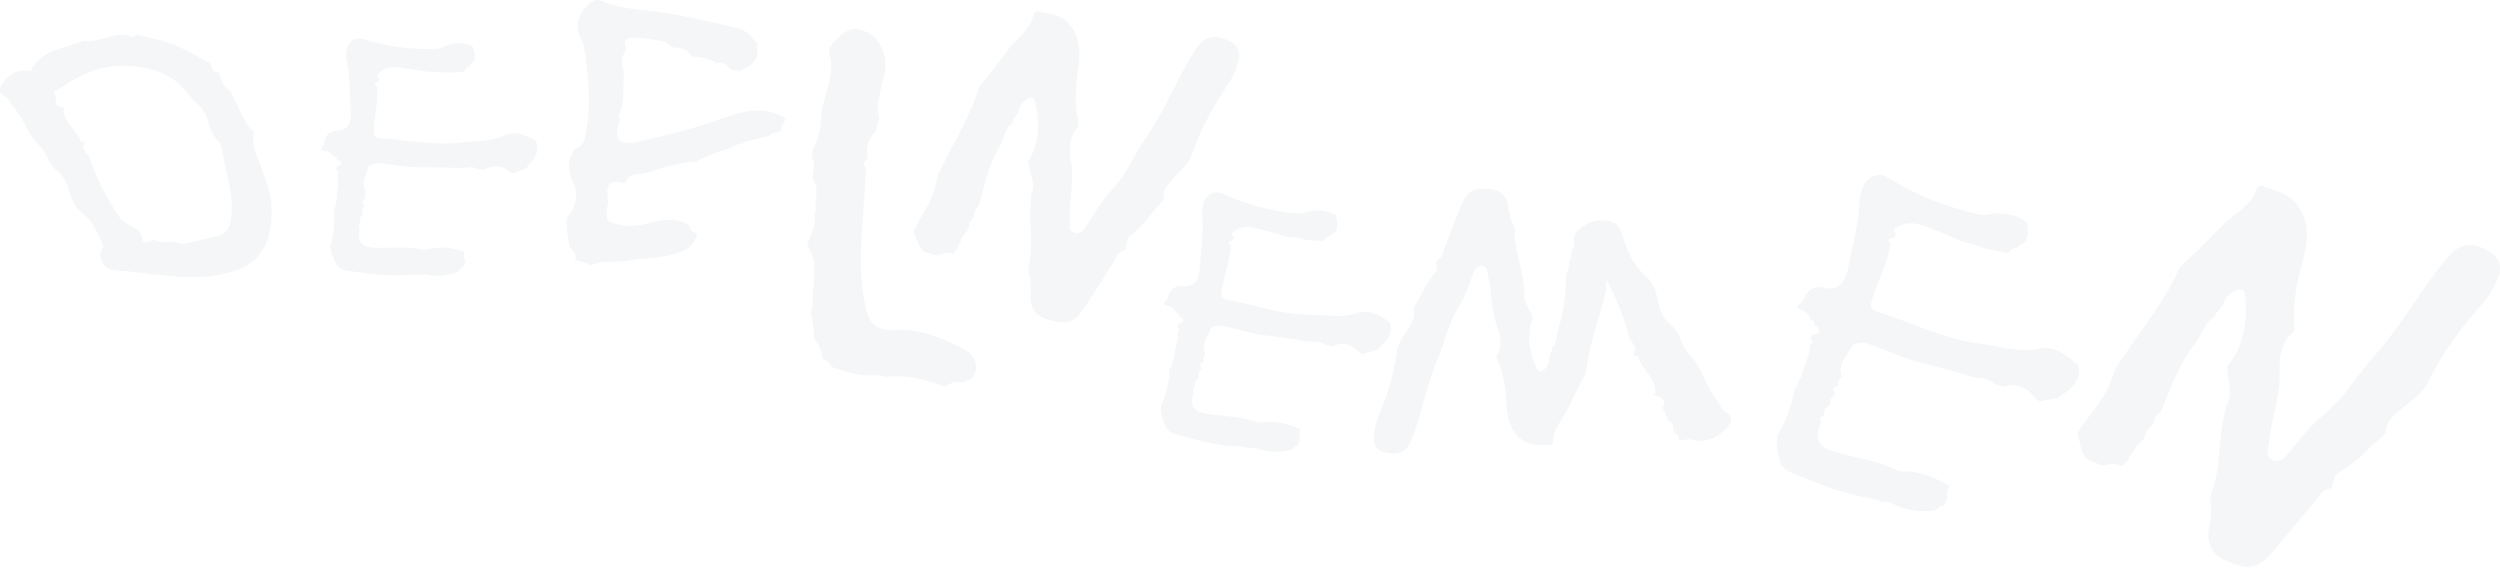
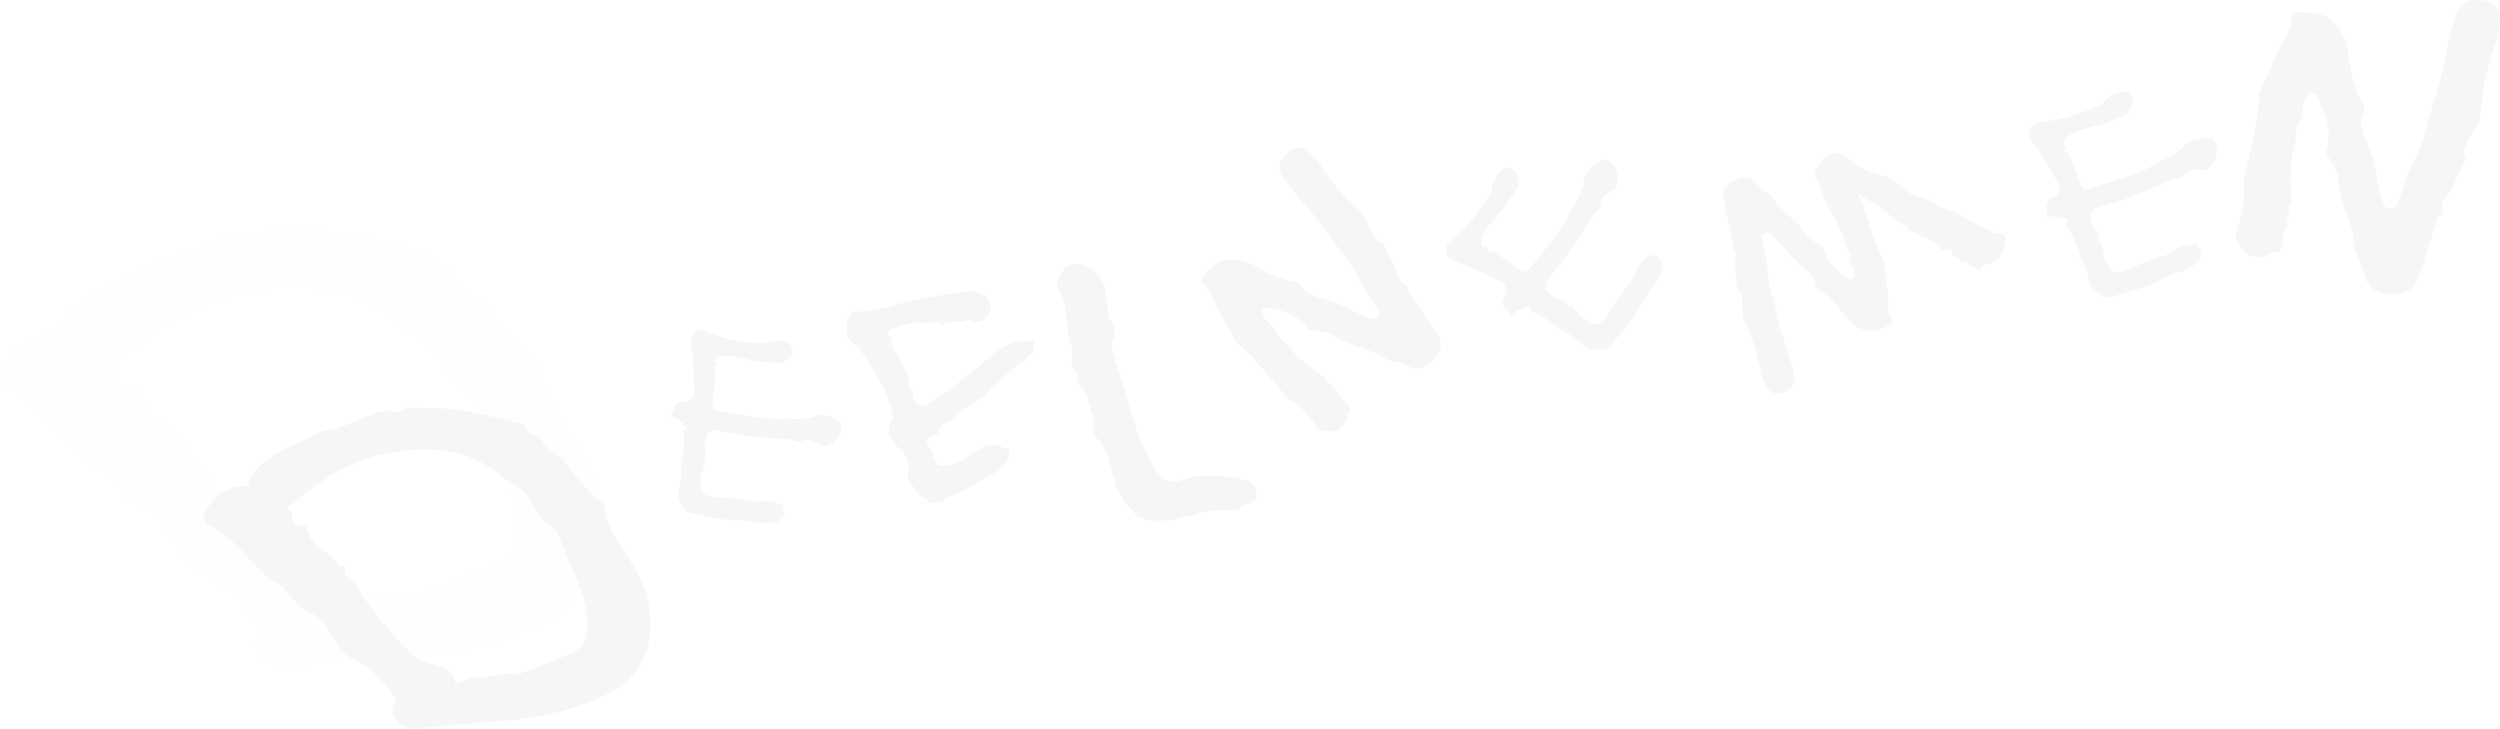
- <svg xmlns="http://www.w3.org/2000/svg" id="Layer_2" viewBox="0 0 384.69 87.25">
+ <svg xmlns="http://www.w3.org/2000/svg" id="Layer_2" viewBox="0 0 820.95 239.21">
  <defs>
-     <style>.cls-1{fill:#f5f6f7;}</style>
+     <style>.cls-1{fill:#f5f6f7;}.cls-2{opacity:.16;}</style>
  </defs>
  <g id="Layer_1-2">
    <g>
-       <path class="cls-1" d="m205.34,35.76c-.31.08-.51.28-.64.57-.54,0-.79.41-1.08.76-.82-.05-1.65-.11-2.47-.16-.62-.13-1.25-.26-1.87-.39-.17-.01-.35-.02-.52-.03-.28-.04-.56-.08-.84-.12-1.19-.34-2.38-.72-3.58-1.01-1.52-.37-3.07-.88-4.5.3-.07.06-.13.12-.2.19-.18.13-.14.26,0,.39.06.07.13.12.22.14-.03.16-.05.33-.08.49-.11.06-.23.12-.34.17-.35.06-.5.21-.24.54.07.08.13.15.2.23-.18,2.37-1,4.62-1.44,6.94-.16.82.07,1.19.87,1.34,4.3.83,8.53,2.34,12.9,2.33,2.38,0,4.83.54,7.27-.31,1.6-.56,3.22.37,4.61,1.28.69.45.52,2.03-.28,2.98-.46.56-1.04,1.02-1.56,1.52-.06-.02-.11-.02-.16,0-.66.2-1.31.39-1.97.59-.12-.06-.23-.12-.35-.19-1.19-1.21-2.52-1.83-4.2-1.03-.35-.06-.69-.12-1.04-.18-.54-.36-1.11-.61-1.78-.5-.41-.02-.82-.03-1.22-.05-2.08-.43-4.18-.68-6.29-.93-2.11-.24-4.24-1-6.38-1.43-.6-.12-1.17-.18-1.72.16-.31.06-.45.28-.49.57-.44,1.15-1.44,2.2-.67,3.59-.12.21-.24.41-.36.62-.08.19-.03.34.13.46-.49.22-.89.47-.35,1.03-.07.06-.08.14-.04.22-.36.29-.52.64-.37,1.09-.05.11-.11.22-.16.33-.36.16-.51.43-.43.82-.03.16-.07.32-.1.48l-.05.03c-.25.1-.28.27-.17.5.03.09.05.19.08.28-.73,2.09,0,3.02,2.32,3.35,2.4.35,4.85.35,7.18,1.13.3.1.64.22.94.17,2.11-.35,4.06.19,5.96,1.04l.02.02c-.08.44-.34.87-.06,1.33l.05.07c-.09.28-.19.57-.28.85-.06.06-.12.13-.16.2-.37.04-.61.25-.74.6-1.88.6-3.73.5-5.58-.15-.32-.11-.72,0-1.08,0-.16-.05-.32-.09-.48-.14-.29-.05-.58-.1-.86-.14-3.47-.03-6.75-1.01-10.06-1.89-1.83-.49-1.77-2.11-2.24-3.43.09-.21.13-.42-.04-.61.79-1.97,1.4-3.99,1.4-6.14,0,0,.04-.02.04-.02.19-.06.27-.18.22-.38.14-.39.27-.79.41-1.18.09-1.34.75-2.6.55-3.97.35-.29.36-.54-.08-.74.06-.19.12-.38.18-.57.36.06.67-.07.75-.42.11-.43-.27-.51-.57-.6,0-.39-.13-.68-.6-.64-.21-.95-1.12-.93-1.77-1.28.04-.15.09-.31.13-.46,0,0,.01,0,.01,0,.27-.13.42-.36.49-.63.36-1.25,1.01-1.85,2.47-1.7,1.45.14,2.31-.83,2.43-2.87.16-2.68.61-5.35.37-8.05-.08-.85.03-1.63.42-2.39.51-1,1.64-1.41,2.65-.94,3.54,1.65,7.26,2.6,11.14,3.03.56.06,1.09.05,1.62-.13,1.6-.53,3.15-.38,4.66.34,0,.09.04.17.09.24.12.74.33,1.48,0,2.23-.07.09-.14.18-.21.27Z" />
-       <path class="cls-1" d="m311.32,37.52c-.4.05-.69.27-.89.62-.68-.08-1.05.39-1.47.79-1.03-.2-2.05-.4-3.08-.59-.76-.26-1.53-.52-2.29-.78-.22-.04-.43-.08-.65-.13-.35-.09-.69-.19-1.04-.28-1.44-.61-2.87-1.27-4.34-1.83-1.85-.71-3.72-1.59-5.7-.32-.09.07-.19.13-.28.2-.25.13-.22.3-.07.49.06.1.14.17.25.21-.06.2-.12.4-.18.61-.15.06-.31.11-.46.17-.45.02-.66.19-.39.65.07.11.14.21.21.32-.6,2.96-1.98,5.64-2.9,8.49-.32,1-.1,1.5.88,1.82,5.27,1.71,10.35,4.27,15.84,4.94,2.99.37,5.99,1.43,9.19.74,2.1-.45,3.99.97,5.59,2.32.8.68.33,2.63-.81,3.7-.67.63-1.46,1.12-2.2,1.67-.07-.03-.14-.04-.21-.02-.85.14-1.71.29-2.56.43-.14-.1-.28-.19-.41-.29-1.31-1.7-2.88-2.69-5.12-1.95-.43-.13-.85-.26-1.28-.39-.62-.54-1.3-.94-2.16-.91-.51-.08-1.02-.17-1.53-.25-2.55-.87-5.14-1.51-7.75-2.15-2.62-.64-5.17-1.91-7.79-2.8-.74-.25-1.44-.41-2.18-.07-.4.03-.6.28-.7.64-.74,1.38-2.16,2.55-1.41,4.4-.18.24-.36.48-.55.72-.13.22-.09.42.09.6-.65.2-1.19.45-.6,1.25-.1.07-.13.16-.09.27-.49.3-.76.72-.63,1.32-.08.13-.17.26-.25.38-.47.15-.71.46-.66.96-.07.2-.14.39-.21.59l-.07.03c-.33.09-.4.3-.29.6.02.12.04.24.06.37-1.24,2.51-.47,3.79,2.39,4.57,2.96.81,6.04,1.2,8.84,2.55.36.17.77.37,1.15.36,2.71-.11,5.07.87,7.32,2.24l.02.03c-.17.54-.57,1.04-.28,1.66l.05.1c-.16.34-.33.68-.49,1.03-.09.06-.16.14-.23.23-.48,0-.81.22-1.03.64-2.45.46-4.77.05-6.99-1.06-.39-.19-.9-.12-1.36-.17-.19-.08-.39-.17-.58-.25-.35-.11-.71-.21-1.06-.32-4.35-.58-8.33-2.32-12.35-3.94-2.22-.9-1.89-2.93-2.28-4.66.15-.25.23-.51.05-.78,1.3-2.36,2.38-4.79,2.72-7.49,0,0,.05-.02.05-.02.25-.04.36-.19.34-.44.23-.47.46-.94.69-1.42.32-1.67,1.35-3.14,1.31-4.91.48-.31.54-.62.02-.94.11-.23.21-.46.32-.69.45.13.85.01,1.01-.41.2-.52-.26-.68-.63-.85.05-.49-.05-.88-.65-.9-.11-1.23-1.27-1.34-2.02-1.88.08-.19.16-.37.24-.56,0,0,.02,0,.02,0,.36-.12.58-.38.72-.71.65-1.51,1.55-2.17,3.37-1.75,1.8.41,3.03-.68,3.51-3.22.62-3.34,1.61-6.63,1.73-10.05.04-1.08.29-2.05.9-2.94.8-1.18,2.28-1.52,3.47-.77,4.19,2.62,8.72,4.41,13.52,5.55.69.17,1.36.23,2.05.09,2.09-.42,4.02.01,5.8,1.16,0,.11.02.22.08.31.04.95.18,1.92-.35,2.8-.1.1-.21.2-.31.3Z" />
-       <path class="cls-1" d="m159.6,1.69c1.71.47,3.58.46,4.9,2,1.63,1.89,1.76,4.1,1.46,6.35-.38,2.92-.74,5.81,0,8.72.06.25.03.65-.13.82-1.56,1.64-1.2,3.8-.96,5.56.4,2.97-.38,5.81-.25,8.71.03.74-.31,1.58.64,1.93,1.01.37,1.56-.43,1.98-1.11,1.19-1.92,2.34-3.85,3.91-5.51,2.22-2.35,3.42-5.43,5.2-7.99,2.99-4.3,4.79-9.15,7.56-13.5,1.23-1.94,2.82-2.42,5.01-1.49,2.24.96,1.93,2.59,1.31,4.32-.28.77-.65,1.54-1.11,2.22-2.33,3.45-4.33,7.05-5.68,11-.66,1.95-2.47,2.99-3.62,4.56-.53.72-.93,1.35-.71,2.24-.14.2-.28.4-.41.6-1.59,1.67-2.8,3.68-4.7,5.07-.66.48-.65,1.3-.72,2.05-.12.06-.22.15-.3.26-1.02.26-1.21,1.24-1.7,1.97-1.73,2.52-3.17,5.21-5.02,7.68-1.55,2.07-3.25,1.44-4.91,1.04-1.94-.46-2.99-1.93-2.77-4.05.13-1.2-.08-2.36-.34-3.52,0-.15,0-.31,0-.46.9-3.58-.05-7.24.47-10.83.01-.09-.01-.17-.08-.24.92-1.87-.27-3.56-.46-5.34l.14-.06c1.69-2.84,1.67-5.87.97-8.97-.19-.83-.7-.8-1.34-.39-.74.48-1.19,1.1-1.27,1.99-.25.39-.5.77-.76,1.16,0,.14,0,.27,0,.41-1.42.84-1.33,2.55-2.15,3.74-1.45,2.49-2.17,5.25-2.85,8.02-.08.3-.17.59-.25.89-.42.48-.79.99-.76,1.67-.16.27-.32.53-.48.8-.33.22-.38.54-.28.9-.14.26-.28.52-.41.78-.51.38-.76.91-.92,1.5-.1.17-.21.34-.31.51-.08.1-.1.21-.07.33-.26.35-.52.69-.77,1.04-.89-.43-1.69.08-2.52.23-.64-.18-1.27-.35-1.91-.53-.98-.76-1.13-1.95-1.58-2.99l-.06-.16c1.22-2.6,3.09-4.91,3.52-7.87.13-.91.62-1.64,1.02-2.45,1.97-3.97,4.33-7.77,5.59-12.07,0,0,.06-.02.06-.02,1.41-1.8,2.88-3.55,4.21-5.41,1.38-1.93,3.68-3.2,4.1-5.79.17-.09.34-.18.51-.28Z" />
-       <path class="cls-1" d="m72.81,9.6c-.28.11-.45.32-.53.61-.51.06-.69.48-.92.84-.78.04-1.56.09-2.34.13-.6-.05-1.2-.1-1.8-.14-.17,0-.33.02-.5.03-.27,0-.54,0-.8-.01-1.16-.18-2.32-.4-3.48-.53-1.47-.17-2.99-.47-4.19.81-.06.07-.11.13-.17.2-.15.14-.1.26.04.37.06.06.14.09.22.1,0,.16-.01.31-.02.47-.1.07-.2.14-.3.2-.32.1-.44.26-.17.54.07.06.14.13.21.19.11,2.25-.4,4.45-.55,6.69-.05.79.2,1.11.97,1.16,4.13.28,8.29,1.2,12.39.68,2.23-.28,4.6-.06,6.8-1.14,1.44-.71,3.07-.03,4.48.66.71.34.72,1.84.09,2.83-.37.58-.85,1.08-1.29,1.61-.06-.01-.11,0-.15.03-.59.26-1.19.52-1.78.78-.12-.04-.24-.09-.35-.13-1.26-1-2.58-1.42-4.07-.47-.33-.02-.67-.03-1-.05-.55-.28-1.12-.45-1.73-.27-.38.03-.77.07-1.15.1-2-.16-4-.15-6.02-.14-2.01.02-4.1-.44-6.16-.6-.58-.04-1.12-.04-1.59.35-.29.09-.39.31-.39.59-.28,1.14-1.1,2.24-.21,3.45-.09.21-.18.42-.26.62-.05.19.01.32.17.42-.44.26-.78.54-.2,1.01-.06.07-.06.14-.01.21-.3.31-.42.66-.22,1.07-.04.11-.08.22-.11.32-.32.19-.43.46-.3.82-.01.16-.03.31-.04.47l-.04.03c-.22.12-.23.29-.1.49.04.09.07.17.11.25-.44,2.05.35,2.84,2.57,2.88,2.29.05,4.6-.24,6.88.23.29.06.63.13.9.05,1.95-.58,3.84-.3,5.72.28h.02c-.03.44-.22.87.1,1.27l.05.06c-.06.28-.11.56-.17.83-.05.06-.09.13-.13.21-.35.08-.55.31-.63.65-1.7.78-3.45.91-5.26.51-.31-.07-.68.08-1.02.13-.16-.02-.31-.05-.47-.07-.28-.01-.55-.02-.83-.03-3.26.37-6.46-.16-9.68-.6-1.78-.24-1.91-1.78-2.51-2.96.06-.21.08-.41-.11-.57.51-1.95.85-3.91.6-5.93,0,0,.04-.02.04-.02.18-.08.23-.2.17-.38.08-.38.16-.77.24-1.15-.07-1.27.4-2.53.05-3.8.29-.31.28-.55-.16-.69.03-.19.07-.37.1-.56.35.01.62-.15.66-.48.05-.42-.31-.44-.61-.5-.05-.37-.2-.63-.64-.53-.31-.87-1.16-.74-1.81-1,.02-.15.05-.3.07-.45,0,0,.01,0,.01,0,.24-.15.35-.38.39-.65.19-1.21.73-1.86,2.13-1.89,1.38-.03,2.07-1.05,1.95-2.98-.16-2.54-.05-5.1-.59-7.61-.17-.79-.16-1.54.11-2.3.36-1,1.37-1.52,2.38-1.2,3.52,1.13,7.13,1.6,10.82,1.54.53,0,1.03-.08,1.51-.31,1.44-.69,2.92-.73,4.42-.22.02.08.06.15.12.21.2.68.48,1.36.26,2.09-.06.09-.11.18-.17.27Z" />
-       <path class="cls-1" d="m89.94,8.07c.05-.75-.11-1.42-.52-2.06-1.35-2.15-.06-4.7,1.85-5.84.31-.19.85-.24,1.17-.1,3.91,1.69,8.18,1.44,12.24,2.31,3.04.65,6.08,1.27,9.09,2.03,1.27.32,2.01,1.55,2.92,2.45-.33.3-.38.64-.12,1.02-.02.29-.04.57-.06.86-.29.4-.58.8-.86,1.2,0,0-.02.02-.02.02-.56.32-1.12.64-1.68.96-.65-.13-1.36.05-1.87-.61-.46-.59-1.11-.78-1.84-.61-1.18-.83-2.57-.87-3.92-1.04-.55-1.34-1.75-1.24-2.84-1.38-.72-.62-1.54-1.02-2.48-1.12-1.13-.13-2.25-.36-3.38-.37-1-.01-1.97.25-1.19,1.7l-.12.1c-.68,1.12-.72,2.29-.31,3.5-.16,2.07.14,4.18-.56,6.21-.27.28-.3.58-.06.9,0,.08.01.15.05.21-1.07,2.92-.3,4.06,2.6,3.42,4.24-.94,8.47-1.96,12.58-3.42,3.05-1.09,6.05-2.12,9.22-.73.37.17.74.35,1.11.52-.11.23-.22.46-.32.69-.07.1-.14.19-.21.29-.32.32-.33.64-.02.97,0,0-.12-.03-.12-.03-.31.1-.63.2-.95.3-.22.06-.43.12-.65.19-.1.08-.2.16-.3.24,0,0-.08.07-.08.07-1.17.28-2.35.57-3.52.85-.22.12-.43.24-.65.36-.89.01-1.58.63-2.39.9-1.64.33-3.11,1.12-4.62,1.82-2.57.14-5.01.91-7.45,1.69-1.13.45-2.61-.11-3.38,1.35-.02.03-.07.08-.06.1.02.08.06.15.09.22-2.72-.54-3.14-.08-2.71,2.93-.62,2.75-.37,3.05,2.15,3.52,1.61.3,3.11-.07,4.63-.47,1.97-.51,3.9-.63,5.72.47,0,0,0,.01,0,.01.04.81.55,1.14,1.22,1.3-.54,2.12-1.95,2.66-3.9,3.2-2.14.59-4.25.54-6.35.87-1.99.53-4.11-.2-6.05.78-.85-.22-1.62-.74-2.54-.73v-.03c.4-1.04-.43-1.5-.88-2.14-.16-1.48-.57-2.94-.39-4.46.07-.03.11-.07.15-.13,1.37-1.64,1.71-3.57.79-5.4-.63-1.26-.71-2.37-.43-3.65.26-.47.51-.95.77-1.42,1.52-.41,1.55-1.8,1.77-3.02.69-3.82.3-7.61-.16-11.4-.06-.13-.12-.26-.18-.4Z" />
+       <path class="cls-1" d="m700.48,33.71c-.38.37-.49.82-.4,1.33-.79.46-.77,1.24-.87,1.97-1.26.63-2.53,1.25-3.79,1.88-1.04.35-2.08.71-3.12,1.06-.27.13-.54.26-.8.4-.45.18-.9.37-1.35.55-2.08.55-4.18,1.03-6.23,1.65-2.59.78-5.36,1.4-6.34,4.24-.04.14-.08.28-.12.42-.14.33.03.48.36.55.15.05.3.05.45,0,.12.25.23.5.35.74-.11.18-.23.35-.34.53-.46.38-.53.72.15.96.17.05.34.1.51.15,1.98,3.42,2.88,7.21,4.42,10.78.54,1.26,1.22,1.57,2.55,1.11,7.12-2.52,14.77-4.05,21.21-7.77,3.5-2.03,7.63-3.37,10.42-6.62,1.83-2.13,5.1-2.23,8-2.17,1.45.03,2.67,2.35,2.4,4.34-.16,1.16-.57,2.28-.86,3.43-.1.02-.18.07-.24.15-.78.83-1.56,1.66-2.34,2.49-.23.01-.46.03-.7.04-2.89-.65-5.44-.37-7.16,2.16-.57.21-1.14.43-1.7.64-1.14-.04-2.22.1-3.1.82-.62.33-1.23.65-1.85.98-3.47,1.18-6.8,2.61-10.14,4.08-3.34,1.47-7.18,2.24-10.75,3.46-1,.34-1.9.74-2.38,1.68-.4.35-.4.76-.18,1.2.44,1.97-.04,4.26,2.39,5.51.02.39.04.77.06,1.16.06.33.27.5.63.53-.52.72-.87,1.4.47,1.72-.04.15,0,.26.15.34-.26.7-.17,1.32.49,1.82.02.19.05.39.07.58-.37.53-.35,1.03.15,1.49.1.25.2.5.3.75l-.05.09c-.27.35-.16.62.23.83.13.11.26.21.39.32.9,3.49,2.85,4.15,6.58,2.64,3.86-1.56,7.48-3.64,11.65-4.55.54-.12,1.15-.25,1.54-.57,2.78-2.28,6.16-3.2,9.76-3.64h.05c.29.68.31,1.5,1.17,1.88l.14.05c.13.47.26.94.39,1.41-.04.13-.05.27-.04.41-.51.38-.67.87-.53,1.46-2.2,2.42-5.02,3.87-8.37,4.55-.58.12-1.07.6-1.6.92-.28.07-.56.15-.84.22-.47.18-.94.36-1.41.54-5.14,2.9-10.9,4.36-16.61,5.97-3.16.89-4.6-1.4-6.55-2.81-.07-.37-.2-.69-.64-.81-.7-3.38-1.7-6.68-3.72-9.64,0,0,.04-.06.04-.06.23-.24.22-.48-.03-.71-.17-.66-.34-1.31-.51-1.97-1.13-1.92-1.34-4.21-2.94-5.94.24-.69.02-1.05-.82-.95-.09-.31-.18-.63-.28-.94.59-.23.91-.67.71-1.22-.25-.68-.87-.47-1.41-.34-.38-.53-.83-.83-1.49-.38-1.21-1.13-2.53-.32-3.81-.26-.08-.25-.16-.5-.24-.74,0,0,.02-.02.02-.02.28-.4.28-.85.14-1.28-.65-2.02-.26-3.4,2.04-4.45,2.28-1.04,2.62-3.11.88-6.02-2.29-3.83-4.15-7.89-7.04-11.4-.91-1.1-1.5-2.28-1.64-3.65-.19-1.81,1.08-3.34,3.01-3.55,6.77-.75,13.16-2.6,19.27-5.31.88-.39,1.65-.86,2.27-1.55,1.85-2.1,4.29-3.21,7.19-3.49.09.12.21.2.36.25.88.92,1.89,1.76,2.09,3.07-.02.18-.04.36-.06.55Z" />
+       <path class="cls-1" d="m753.38,4.11c3.76.19,7.56-.63,11.14,1.8,4.41,2.99,5.94,7.28,6.63,11.8.9,5.88,1.83,11.7,5.03,17.07.28.46.43,1.26.2,1.66-2.24,3.88-.26,7.96,1.24,11.31,2.52,5.64,2.57,11.54,4.5,17.17.5,1.44.29,3.23,2.41,3.5,2.28.29,2.92-1.51,3.39-3.04,1.32-4.28,2.56-8.54,4.81-12.48,3.18-5.56,3.85-12.12,6.01-17.9,3.62-9.71,4.5-19.98,7.63-29.7,1.4-4.34,4.36-5.96,9.35-5.08,5.13.91,5.42,4.23,5.15,7.89-.12,1.63-.44,3.29-.98,4.82-2.76,7.75-4.77,15.68-5.25,24-.23,4.1-3.32,6.92-4.76,10.49-.66,1.63-1.11,3.04-.16,4.69-.17.45-.33.91-.5,1.36-2.28,3.95-3.58,8.42-6.67,11.95-1.07,1.23-.58,2.84-.28,4.33-.21.18-.36.39-.47.63-1.94.95-1.75,2.95-2.34,4.58-2.06,5.69-3.47,11.58-5.82,17.22-1.97,4.72-5.8,4.22-9.41,4.16-4.23-.07-7.21-2.5-7.97-6.74-.43-2.41-1.52-4.59-2.71-6.75-.09-.3-.19-.6-.28-.9-.22-7.4-4.27-14.16-5.27-21.42-.03-.19-.13-.33-.29-.44.8-4.07-2.6-6.86-4.01-10.26l.25-.17c1.82-6.29.03-12.22-3.17-17.98-.86-1.55-1.89-1.27-2.96-.19-1.24,1.25-1.8,2.67-1.44,4.44-.29.87-.58,1.73-.88,2.6.07.27.15.53.22.8-2.42,2.26-1.24,5.57-2.24,8.24-1.53,5.51-1.39,11.22-1.2,16.93,0,.62,0,1.23,0,1.85-.59,1.12-1.03,2.27-.58,3.6-.17.59-.35,1.18-.52,1.77-.55.58-.46,1.22-.06,1.87-.13.57-.26,1.14-.4,1.7-.82.95-1.02,2.11-1.01,3.33-.11.38-.23.76-.34,1.14-.1.23-.09.46.04.69-.33.79-.65,1.58-.98,2.37-2.05-.45-3.39.87-5,1.54-1.4-.07-2.79-.15-4.19-.22-2.43-1.06-3.42-3.34-4.94-5.17l-.21-.28c.99-5.62,3.47-10.96,2.65-16.93-.25-1.84.32-3.49.67-5.24,1.74-8.63,4.35-17.09,4.44-26.05,0,0,.11-.06.11-.06,1.84-4.13,3.83-8.2,5.47-12.41,1.7-4.36,5.67-7.85,5.03-13.12.3-.25.59-.51.89-.76Z" />
+       <path class="cls-1" d="m410.51,165.45c-1.1.07-2.14.25-2.94,1.01-.35.35-.7.71-1.05,1.06,0,0-.14.17-.14.17-5.25-.25-10.48-.34-15.3,1.68-1.02.13-2.04.26-3.05.39-3.7,1.51-7.7,1.25-11.68,1.14-.89-.96-2.06-1.3-3.3-1.47-.7-1.97-2.35-3.18-3.97-4.41-.4-2.07-1.77-3.75-2.75-5.58-.22-1-.29-2.04-.68-2.98-1.91-4.54-1.63-9.93-6.42-13.34-.06-.28-.13-.56-.19-.83.07-2.47.57-4.96-.9-7.34.01-.31.02-.62.04-.93-1.33-2.46-.91-5.58-3.56-7.54l-.16-.1c-.19-.74-.38-1.48-.57-2.22-.09-1.19-.66-2.18-1.57-3.02-.12-.52-.25-1.05-.37-1.57.4-2.6.17-5.19-.59-7.78-2.08-5.67-.04-12-4.21-17.38-.4-.52-.06-1.75.27-2.51,1.14-2.68,2.41-5.34,6.22-5.16,3.82.17,6.96,2.71,8.51,6.12,1.19,2.6.93,5.23,1.47,7.82.07.37.13.74.2,1.11.16,1.86.73,3.61,1.91,5.19.05.67.1,1.35.15,2.02.02.61.05,1.21.07,1.82l-.24.2c-.97,2.24-.61,4.41.77,6.54-.78.84-.93,1.65.29,2.39,4.02,11.48,5.79,23.58,12.71,34.26,2.17,3.35,4.74,4.86,9.05,3.34,6.06-2.14,12.07-1.52,18.37-.42,3.11.54,5,1.6,5.75,4.51-.09.71-.17,1.41-.26,2.12,0,0,0,.13,0,.13-.35.26-.7.51-1.05.77-.28.27-.56.54-.84.81Z" />
+       <path class="cls-1" d="m259.69,117.04c-.48.15-.75.49-.89.96-.85.04-1.17.71-1.56,1.3-1.31-.03-2.62-.06-3.94-.09-1.01-.16-2.02-.32-3.03-.49-.28,0-.56-.01-.83-.02-.45-.04-.9-.09-1.35-.13-1.95-.46-3.9-.99-5.86-1.37-2.48-.49-5.03-1.2-7.05.8-.09.1-.19.21-.28.31-.26.22-.18.43.07.63.1.11.23.18.37.2,0,.26-.02.53-.03.79-.17.1-.34.2-.51.3-.54.12-.74.38-.28.89.12.12.24.24.36.35.18,3.82-.68,7.46-.92,11.21-.09,1.32.34,1.9,1.64,2.09,6.96,1.03,13.94,3.14,20.85,2.83,3.76-.17,7.75.52,11.44-1.01,2.42-1.01,5.16.37,7.54,1.72,1.19.68,1.21,3.21.14,4.79-.62.92-1.44,1.7-2.17,2.55-.09-.03-.18-.02-.26.02-1,.36-2,.72-2.99,1.08-.2-.09-.4-.18-.59-.27-2.12-1.85-4.35-2.75-6.85-1.35-.56-.07-1.12-.14-1.68-.21-.92-.54-1.88-.9-2.92-.68-.65,0-1.3,0-1.94.01-3.37-.54-6.74-.8-10.12-1.04-3.39-.24-6.9-1.3-10.37-1.84-.98-.15-1.89-.21-2.68.38-.48.12-.65.47-.66.94-.48,1.88-1.85,3.63-.36,5.79-.15.34-.3.68-.45,1.02-.09.31.02.55.29.73-.74.38-1.32.81-.35,1.68-.1.11-.11.23-.02.36-.51.48-.71,1.06-.37,1.78-.06.18-.13.35-.19.53-.53.28-.73.72-.51,1.34-.02.26-.05.52-.07.78l-.07.05c-.37.18-.39.46-.16.81.06.15.12.3.18.45-.74,3.39.59,4.83,4.32,5.21,3.86.39,7.74.22,11.57,1.31.49.14,1.06.3,1.52.2,3.27-.71,6.46.02,9.62,1.25l.03.03c-.04.71-.37,1.42.17,2.13l.09.11c-.09.46-.19.92-.28,1.38-.09.1-.16.21-.21.33-.58.1-.92.45-1.06,1.01-2.85,1.09-5.8,1.07-8.86.15-.53-.16-1.14.04-1.71.07-.26-.06-.53-.12-.79-.19-.46-.06-.93-.11-1.39-.17-5.49.19-10.88-1.14-16.28-2.31-2.99-.65-3.21-3.26-4.22-5.34.1-.35.13-.68-.18-.98.86-3.22,1.43-6.48,1.02-9.93,0,0,.06-.04.06-.04.29-.1.38-.31.28-.62.14-.64.27-1.28.41-1.92-.12-2.15.68-4.21.09-6.4.49-.48.47-.89-.27-1.18.06-.31.12-.62.17-.93.58.07,1.04-.16,1.11-.73.08-.69-.52-.79-1.03-.92-.09-.63-.33-1.08-1.07-.99-.52-1.51-1.96-1.41-3.05-1.93.04-.25.08-.5.12-.74,0,0,.02,0,.02,0,.4-.22.59-.6.66-1.04.32-2.02,1.23-3.03,3.58-2.9,2.32.13,3.49-1.49,3.29-4.77-.27-4.3-.08-8.62-.98-12.92-.29-1.35-.27-2.62.19-3.86.61-1.64,2.31-2.38,4-1.7,5.92,2.39,11.99,3.66,18.2,4.07.9.06,1.73,0,2.53-.32,2.43-.97,4.91-.83,7.44.22.03.14.09.27.2.37.34,1.18.81,2.35.43,3.57-.09.15-.19.29-.28.44Z" />
      <g>
-         <path class="cls-1" d="m264.68,66.77c-1.25,1.03-2.93,1.27-4.51.84-.17-.05-.45.01-.67.01-.36.07-.72.14-1.09.21-.15-.44-.07-.97-.76-1.22-.06-.2-.12-.41-.18-.61.05-.51.01-.98-.74-1.21-.07-.17-.14-.35-.22-.52-.2-.43-.4-.86-.6-1.28,0-.11-.02-.21-.03-.32.57-1.04-.05-1.61-1.47-1.85.36-.27.43-.53.25-.78,0-2.01-2.17-3.33-2.59-5.21-.01-.07-.4-.05-.61-.08-.22-.52.6-1.21-.05-1.65-.05-.1-.09-.2-.14-.29-.17-.25-.34-.49-.51-.73-.82-3.14-2.01-6.15-3.59-9.06-.03.37-.04.74-.02,1.12.04.78-.25,1.48-.45,2.22-.98,3.65-2.3,7.22-2.63,11.02l-.05.03c-.87,1.74-1.81,3.45-2.61,5.23-.82,1.84-2.54,3.29-2.45,5.53-.13.1-.26.21-.39.32-1.5-.11-3.06.21-4.43-.85-1.68-1.3-2.16-3.13-2.29-5.06-.17-2.5-.35-4.97-1.47-7.28-.1-.2-.13-.54-.03-.71,1.03-1.63.37-3.37-.13-4.81-.83-2.41-.66-4.91-1.25-7.32-.16-.61,0-1.37-.86-1.5-.91-.14-1.23.62-1.47,1.26-.67,1.81-1.3,3.61-2.34,5.26-1.46,2.34-1.95,5.12-3,7.55-1.78,4.1-2.47,8.45-4.05,12.55-.7,1.83-1.95,2.5-3.93,2.09-2.04-.42-2.05-1.84-1.82-3.39.1-.69.28-1.39.55-2.03,1.37-3.28,2.44-6.63,2.9-10.15.23-1.74,1.56-2.91,2.26-4.42.32-.69.55-1.28.22-1.99.08-.19.16-.38.24-.57,1.05-1.66,1.72-3.55,3.08-5.02.47-.52.33-1.2.25-1.84.09-.07.16-.16.21-.26.81-.4.8-1.24,1.09-1.93,1.02-2.4,1.78-4.89,2.91-7.27.95-1.98,2.47-1.75,3.93-1.69,1.7.06,2.82,1.11,2.99,2.92.09,1.02.46,1.96.87,2.88.03.13.06.26.09.39-.16,3.14,1.25,6.04,1.42,9.13.01.08.04.14.1.19-.45,1.72.83,2.93,1.29,4.38l-.11.07c-.94,2.66-.41,5.19.69,7.66.3.66.72.55,1.19.1.54-.52.81-1.12.72-1.87.15-.37.29-.73.44-1.1-.02-.11-.04-.23-.06-.34,1.04-.94.68-2.35,1.17-3.48.79-2.33.92-4.75,1.03-7.18.02-.26.04-.52.06-.78.28-.47.49-.96.35-1.52.09-.25.18-.5.27-.75.24-.24.23-.51.08-.8.08-.24.15-.48.22-.72.15-.16.26-.34.34-.54h0c-.14-.42-.16-.86-.06-1.34.08-.38.39-.8.83-1.18h.01s.07-.07.11-.1c.72-.59,1.74-1.07,2.65-1.18,2.05-.25,3.12.4,3.52,1.47.89,2.45,1.5,4.98,3.84,6.99,1.16.99,1.66,2.4,1.9,3.74.25,1.4.72,2.75,1.92,3.73,1.68,1.37,1.61,3.3,2.98,4.7,2.09,2.13,2.39,4.87,4.25,7.07.49.58.5,1.32,1.36,1.81,1.62.93.4,2.23-.92,3.31Z" />
-         <path class="cls-1" d="m243.18,35.13s-.08.06-.11.09c.02-.03.03-.07.05-.1.02,0,.04.01.06.01Z" />
+         <path class="cls-1" d="m657.93,82c-.86,2.49-3.1,4.22-5.83,4.94-.3.08-.65.38-.97.58-.46.4-.93.8-1.39,1.2-.65-.49-1.03-1.3-2.28-1.08-.28-.23-.57-.46-.85-.69-.4-.76-.91-1.39-2.22-1.07-.28-.19-.55-.37-.82-.55-.7-.43-1.41-.86-2.11-1.29-.11-.14-.22-.28-.33-.41-.16-1.94-1.61-2.21-3.91-1.37.26-.67.11-1.09-.38-1.3-1.92-2.79-6.34-2.83-8.73-5.11-.1-.09-.65.25-.99.39-.8-.54-.26-2.19-1.63-2.27-.16-.09-.32-.19-.48-.29-.48-.19-.96-.39-1.44-.59-4.17-3.69-8.8-6.91-13.87-9.66.3.54.65,1.07,1.04,1.59.8,1.06,1.04,2.27,1.45,3.47,2.02,5.92,3.46,12.01,6.58,17.6l-.04.07c.37,3.16.61,6.34,1.13,9.48.53,3.26-.61,6.72,1.64,9.78-.09.25-.18.5-.27.76-2.31,1.11-4.29,2.85-7.3,2.51-3.7-.42-6.14-2.57-8.16-5.15-2.62-3.36-5.24-6.66-9.06-8.95-.33-.2-.71-.64-.71-.96-.04-3.14-2.67-5.02-4.75-6.61-3.51-2.68-5.63-6.32-8.79-9.18-.81-.73-1.32-1.91-2.68-1.39-1.47.56-1.22,1.89-.96,2.99.73,3.08,1.5,6.13,1.55,9.3.07,4.49,1.99,8.77,2.75,13.06,1.28,7.2,4.39,13.86,5.96,20.9.7,3.15-.5,5.12-3.8,6.2-3.39,1.1-4.74-.86-5.87-3.22-.51-1.05-.91-2.18-1.12-3.31-1.1-5.7-2.71-11.27-5.37-16.58-1.32-2.62-.47-5.38-.87-8.06-.19-1.23-.41-2.24-1.57-2.96-.06-.34-.12-.67-.19-1.01-.03-3.19-.84-6.38-.24-9.58.21-1.11-.66-1.95-1.37-2.77.06-.18.08-.36.06-.55.82-1.22,0-2.4-.23-3.6-.78-4.2-2.03-8.31-2.62-12.57-.49-3.57,1.97-4.51,4.16-5.65,2.55-1.33,5.2-.8,7.16,1.58,1.11,1.36,2.54,2.36,4.02,3.31.16.15.32.31.48.46,2.76,4.52,7.58,7.39,10.75,11.57.08.11.19.17.33.18.96,2.78,3.99,3.41,6.04,5.06l-.09.18c1.14,4.5,4.32,7.59,8.28,10.12,1.06.68,1.58.17,1.83-.85.3-1.18.13-2.24-.71-3.22-.13-.63-.26-1.26-.4-1.89-.13-.14-.27-.29-.41-.43.65-2.18-1.23-3.85-1.58-5.84-1.04-3.91-3.15-7.4-5.29-10.88-.22-.39-.43-.77-.65-1.15-.05-.89-.19-1.74-.93-2.42-.11-.42-.21-.84-.32-1.26.13-.55-.15-.91-.63-1.19-.12-.39-.24-.79-.37-1.18.07-.37.05-.72-.02-1.06-.59-.45-1.04-1.05-1.35-1.81-.25-.6-.19-1.44.1-2.33.02-.08.05-.16.08-.25.51-1.42,1.55-2.95,2.77-3.86,2.78-2.05,4.97-2.05,6.56-.87,3.63,2.67,6.93,5.69,12.27,6.55,2.63.42,4.71,1.97,6.33,3.64,1.69,1.75,3.66,3.24,6.35,3.61,3.76.51,5.5,3.27,8.84,4.08,5.09,1.23,8.12,4.81,12.93,6.33,1.28.4,1.98,1.43,3.72,1.4,3.26-.06,2.7,2.77,1.79,5.38Z" />
+         <path class="cls-1" d="m596.37,55.74c-.03.09-.06.17-.08.25l-.03-.21s.08-.02.11-.04Z" />
      </g>
-       <path class="cls-1" d="m348.07,28.57c2,.84,4.26,1.13,5.62,3.19,1.68,2.54,1.48,5.25.77,7.92-.92,3.48-1.81,6.92-1.36,10.56.04.31-.07.79-.29.97-2.15,1.74-2.05,4.41-2.04,6.59.01,3.66-1.37,6.98-1.67,10.51-.08.91-.62,1.87.47,2.44,1.17.61,1.95-.28,2.57-1.04,1.74-2.14,3.44-4.29,5.61-6.06,3.06-2.5,5-6.04,7.56-8.86,4.3-4.74,7.25-10.33,11.28-15.16,1.8-2.16,3.8-2.49,6.3-1.01,2.57,1.51,1.93,3.44.9,5.43-.46.89-1.03,1.76-1.69,2.51-3.36,3.81-6.36,7.86-8.61,12.43-1.11,2.25-3.47,3.23-5.11,4.95-.75.79-1.33,1.48-1.21,2.6-.2.22-.4.44-.6.66-2.19,1.77-3.97,4.02-6.5,5.39-.88.48-1,1.48-1.19,2.37-.15.06-.29.15-.41.26-1.28.16-1.66,1.31-2.37,2.11-2.49,2.79-4.67,5.82-7.3,8.52-2.2,2.26-4.16,1.23-6.11.49-2.28-.87-3.32-2.81-2.71-5.34.35-1.44.27-2.87.15-4.32.02-.19.04-.37.06-.56,1.66-4.19,1.08-8.78,2.28-13.05.03-.11.01-.21-.05-.31,1.41-2.12.23-4.36.28-6.54l.18-.05c2.5-3.17,2.95-6.85,2.59-10.71-.1-1.04-.72-1.08-1.56-.69-.97.46-1.62,1.15-1.85,2.21-.37.43-.73.86-1.1,1.28-.02.16-.05.33-.07.49-1.86.79-2.01,2.88-3.2,4.19-2.15,2.79-3.45,6.02-4.72,9.26-.15.35-.29.69-.44,1.04-.59.51-1.11,1.07-1.18,1.91-.24.3-.47.59-.71.89-.44.22-.54.59-.48,1.04-.21.29-.42.59-.62.88-.67.38-1.06.98-1.35,1.67-.15.19-.31.38-.46.57-.11.11-.16.24-.14.39-.37.38-.73.76-1.1,1.14-1.01-.65-2.05-.17-3.09-.12-.74-.31-1.48-.63-2.23-.94-1.07-1.07-1.06-2.54-1.45-3.87l-.05-.2c1.89-2.96,4.52-5.47,5.5-8.98.3-1.08,1.01-1.89,1.62-2.81,3.02-4.5,6.47-8.73,8.67-13.74,0,0,.07-.02.07-.02,1.99-1.96,4.05-3.85,5.95-5.89,1.97-2.12,4.96-3.29,5.88-6.37.22-.08.44-.17.67-.25Z" />
-       <path class="cls-1" d="m41.77,31.56c-.06-1.8-.91-3.83-1.55-5.72-.6-1.76-1.6-3.53-1.14-5.55-.24-.23-.48-.46-.73-.68-1.09-1.67-1.9-3.48-2.74-5.27-.09-.07-.15-.15-.19-.25-.99-.72-1.48-1.74-1.72-2.9l-.13-.03c-.91-.06-1-.8-1.19-1.45-.16-.1-.33-.19-.5-.28-1.49-.77-2.99-1.54-4.48-2.31-.07.01-.13,0-.2-.04-.83-.3-1.67-.6-2.5-.9-.1.03-.19.02-.28-.03-1.05-.26-2.1-.51-3.16-.77-.16.05-.32.11-.49.16-.12.18-.28.22-.47.12-.3-.1-.61-.2-.91-.29-2.25-.22-4.27,1.23-6.53.92-2.84,1.14-6.22,1.29-8.05,4.32.06.12.14.23.22.34-.1.02-.19.03-.27.01-1.31-.31-2.65-.02-3.58.93-.97,1.01-1.85,2.2-.46,2.94.74.39.81,1.03,1.25,1.52,1.69,1.84,2.16,4.21,4.04,5.99,1.22,1.16,1.33,2.85,2.81,3.97,1.05.8,1.55,1.96,1.87,3.17.3,1.16.83,2.37,1.85,3.18,1.85,1.48,2.61,3.4,3.42,5.3-.44.52-.68,1.14-.41,1.97.35,1.1,1.29,1.61,2.38,1.68,5.4.36,10.74,1.74,16.23.58,2.34-.5,4.4-1.18,5.85-3.14,1.67-2.23,1.85-5.01,1.76-7.49Zm-6.39,2.96c-.23,1.03-1.29,1.7-2.03,1.83-1.74.3-3.39.92-5.12,1.16-.39.06-.81-.18-1.21-.29-1.14-.03-2.3.23-3.38-.34-.19.09-.39.18-.58.27-.3.04-.6.09-.91.13-.08.04-.16.07-.23.09.1-1.17-.52-2.03-1.73-2.61-.86-.42-1.57-.96-2-1.61-1.9-2.86-3.41-5.87-4.5-9.05-.16-.2-.32-.41-.47-.61-.05-.08-.1-.17-.14-.25-.57-.36.04-1-.18-1.44-.17-.01-.49.02-.5-.05-.5-1.62-2.36-2.68-2.54-4.43-.16-.21-.13-.44.14-.69-1.17-.15-1.72-.62-1.35-1.56-.01-.09-.03-.18-.04-.27-.13-.23-.25-.46-.38-.69.4-.15.85-.4,1.36-.75,3.16-2.16,6.46-3.51,10.43-3.22,3.98.29,7.23,1.64,9.49,5.02l.06.03c1.03,1.01,2.17,2.07,2.47,3.45.3,1.45.96,2.55,1.92,3.56.38,1.82.72,3.66,1.16,5.47.54,2.27.78,4.55.26,6.85Z" />
-       <path class="cls-1" d="m148.17,58.88c-.63-.14-1.25-.2-1.85.1-.27.15-.53.29-.8.44,0,0-.11.07-.11.07-2.88-.99-5.77-1.89-8.87-1.51-.59-.09-1.19-.18-1.78-.27-2.37.27-4.55-.53-6.74-1.23-.3-.69-.88-1.07-1.53-1.37.02-1.24-.65-2.2-1.3-3.16.21-1.25-.21-2.43-.38-3.64.08-.6.26-1.21.24-1.81-.13-2.9,1.14-5.94-.82-8.67.02-.17.04-.34.07-.51.55-1.4,1.34-2.74,1.01-4.35.07-.18.14-.35.21-.53-.24-1.62.64-3.34-.43-4.89l-.07-.08.14-1.36c.19-.69.08-1.35-.25-1.98.04-.32.08-.64.12-.96.76-1.42,1.16-2.94,1.28-4.54.01-3.58,2.46-6.87,1.24-10.62-.12-.36.33-1.01.67-1.39,1.19-1.35,2.44-2.66,4.53-1.95,2.09.72,3.32,2.67,3.48,4.87.12,1.68-.56,3.14-.8,4.71-.04.22-.08.44-.12.67-.3,1.09-.34,2.18,0,3.28-.11.39-.22.79-.33,1.18-.11.35-.22.7-.33,1.05l-.18.08c-1,1.12-1.25,2.42-.92,3.86-.61.36-.86.8-.33,1.41-.13,7.21-1.64,14.42.01,21.64.52,2.27,1.64,3.55,4.35,3.37,3.82-.24,7.04,1.08,10.32,2.72,1.62.81,2.46,1.72,2.27,3.51-.19.39-.39.78-.58,1.17,0,0-.02.07-.02.07-.25.09-.49.18-.74.27-.21.11-.42.22-.64.33Z" />
+       <path class="cls-1" d="m283.17,115.99c-.48-1.17-1.24-2.07-2.35-2.79-3.73-2.41-3.6-7.07-1.46-9.99.35-.48,1.15-.89,1.77-.88,7.4.12,13.9-2.94,20.91-4.16,5.25-.91,10.49-1.88,15.77-2.62,2.24-.31,4.31,1.08,6.42,1.88-.29.67-.11,1.21.57,1.61.18.45.37.89.56,1.34-.15.78-.31,1.57-.46,2.35,0,0,0,.04,0,.04-.64.84-1.27,1.67-1.91,2.51-1.11.21-2.1.92-3.4.25-1.17-.61-2.32-.48-3.34.23-2.48-.52-4.68.3-6.93.88-1.86-1.68-3.67-.78-5.48-.31-1.6-.48-3.17-.59-4.72-.14-1.87.5-3.8.87-5.58,1.56-1.58.61-2.9,1.61-.59,3.32l-.11.23c-.23,2.12.59,3.92,2.14,5.49,1.3,3.24,3.35,6.24,3.77,9.75-.22.6-.03,1.07.58,1.4.05.12.13.21.24.28.5,5.09,2.57,6.33,6.63,3.54,5.94-4.07,11.82-8.26,17.16-13.05,3.97-3.56,7.9-6.99,13.92-6.87.71.03,1.41.06,2.12.09,0,.42,0,.84.01,1.25-.04.19-.08.38-.12.57-.26.68-.04,1.18.69,1.48,0,0-.21.04-.21.04-.42.35-.84.7-1.26,1.05-.29.23-.59.46-.88.69-.1.18-.2.36-.3.55,0,0-.07.16-.07.16-1.63,1.16-3.26,2.33-4.89,3.49-.25.31-.5.63-.75.94-1.39.58-2.01,1.94-3.07,2.85-2.32,1.53-4.04,3.64-5.88,5.65-3.92,1.82-7.17,4.52-10.42,7.22-1.43,1.39-4.18,1.47-4.29,4.16,0,.07-.05.16-.02.2.08.1.2.19.3.28-4.67.88-4.99,1.84-2.06,6.13,1.09,4.55,1.71,4.85,6,3.99,2.76-.55,4.81-2.06,6.9-3.6,2.71-2,5.64-3.39,9.32-2.88,0,0,.02.01.02.01.67,1.21,1.72,1.38,2.89,1.2.74,3.54-1.07,5.24-3.72,7.28-2.91,2.24-6.25,3.48-9.31,5.3-2.71,2.05-6.59,2.27-8.9,4.97-1.5.2-3.09-.11-4.52.49l-.04-.04c-.12-1.83-1.78-2.01-2.97-2.7-1.36-2.14-3.09-4.09-3.95-6.5.08-.08.13-.18.13-.29.92-3.34.02-6.48-2.8-8.67-1.93-1.51-2.89-3.14-3.4-5.25.05-.88.09-1.75.14-2.62,2.08-1.58,1.09-3.7.52-5.68-1.77-6.21-5.23-11.7-8.78-17.14-.19-.16-.38-.32-.58-.49Z" />
+       <g class="cls-2">
+         <path class="cls-1" d="m196.08,161.2c-1.37-6.96-6.37-14.15-10.38-20.98-3.74-6.37-9.25-12.48-8.41-20.66-1.22-.7-2.44-1.4-3.66-2.1-5.87-5.6-10.57-11.99-15.36-18.32-.44-.17-.77-.44-1-.81-4.85-2.02-7.63-5.6-9.43-9.93l-.56.02c-4.09.45-4.91-2.35-6.15-4.74-.81-.23-1.62-.46-2.43-.69-7.08-1.83-14.16-3.65-21.23-5.48-.31.09-.62.08-.92-.02l-11.64-1.53c-.41.19-.84.22-1.26.09-4.82-.18-9.65-.36-14.47-.53-.69.33-1.38.66-2.08,1-.43.8-1.1,1.07-2.01.81-1.41-.14-2.83-.28-4.24-.42-10.11.91-18.16,8.09-28.39,8.64-11.9,6.64-26.8,9.82-33.04,23,.35.39.77.78,1.16,1.16-.43.13-.83.23-1.17.22-6-.16-11.78,1.99-15.31,6.42-3.71,4.65-6.87,9.96-.26,11.74,3.53.95,4.21,3.39,6.49,4.93,8.62,5.82,12.15,14.68,21.54,20.1,6.15,3.55,7.67,10.04,14.9,13.24,5.16,2.29,8.05,6.4,10.21,10.86,2.06,4.27,5.13,8.56,10.14,10.92,9.13,4.31,13.67,11.13,18.42,17.86-1.65,2.38-2.35,4.97-.65,7.99,2.24,3.99,6.7,5.24,11.61,4.68,24.15-2.78,48.65-1.56,72.29-10.33,10.09-3.75,18.78-8,24.06-16.71,6.01-9.94,5.13-20.89,3.23-30.43Zm-26.55,16.43c-.4,4.18-4.67,7.59-7.89,8.66-7.52,2.52-14.46,6.22-22,8.5-1.66.51-3.69-.1-5.54-.19-5.05.76-10.04,2.67-15.17,1.28-.8.5-1.61,1-2.41,1.51-1.32.4-2.63.81-3.94,1.22-.33.22-.66.4-.98.55-.28-4.62-3.57-7.48-9.27-8.83-4.06-.96-7.56-2.49-9.87-4.68-10.16-9.61-18.68-20.15-25.45-31.62-.83-.67-1.65-1.35-2.48-2.02-.25-.28-.5-.57-.76-.85-2.71-.96-.43-3.91-1.66-5.46-.78.08-2.15.44-2.27.22-3.18-5.93-12.07-8.58-13.93-15.25-.86-.69-.85-1.61.16-2.79-5.25.33-7.97-1.05-6.9-4.99-.12-.34-.25-.68-.37-1.01-.7-.8-1.4-1.6-2.11-2.39,1.73-.9,3.57-2.22,5.61-3.97,12.68-10.84,26.5-18.62,44.27-20.58,17.83-1.96,33.04.78,45.14,12.11l.28.07c5.19,3.12,10.89,6.35,13.04,11.49,2.25,5.38,5.82,9.15,10.71,12.33,2.8,6.77,5.41,13.62,8.45,20.3,3.82,8.4,6.24,17.07,5.34,26.39Z" />
+       </g>
+       <path class="cls-1" d="m212.58,196.27c-.98-5.11-4.66-10.37-7.6-15.37-2.75-4.67-6.81-9.13-6.15-15.16-.9-.51-1.8-1.01-2.71-1.52-4.33-4.09-7.79-8.77-11.32-13.4-.32-.12-.57-.32-.74-.59-3.59-1.46-5.64-4.08-6.95-7.25h-.42c-3.04.37-3.64-1.69-4.55-3.44-.6-.16-1.2-.33-1.8-.49-5.25-1.31-10.51-2.61-15.76-3.92-.23.07-.46.07-.69-.01-2.88-.35-5.76-.7-8.64-1.05-.31.13-.63.16-.94.07-3.59-.11-7.17-.21-10.76-.32-.51.25-1.03.5-1.55.75-.32.59-.83.8-1.5.61-1.05-.09-2.1-.19-3.15-.29-7.53.73-13.55,6.06-21.17,6.52-8.88,4.95-19.98,7.37-24.7,17.1.26.29.57.57.86.85-.32.1-.62.18-.87.17-4.46-.09-8.77,1.52-11.42,4.8-2.78,3.45-5.17,7.37-.25,8.64,2.61.68,3.11,2.48,4.79,3.6,6.38,4.23,8.96,10.73,15.91,14.67,4.55,2.58,5.65,7.34,11.01,9.66,3.82,1.65,5.95,4.66,7.53,7.93,1.51,3.13,3.77,6.27,7.48,7.98,6.77,3.12,10.11,8.12,13.6,13.04-1.24,1.76-1.77,3.67-.53,5.88,1.65,2.92,4.96,3.82,8.61,3.37,17.98-2.17,36.2-1.41,53.83-7.99,7.52-2.81,14.01-5.99,17.98-12.43,4.53-7.34,3.93-15.4,2.57-22.41Zm-19.84,12.24c-.32,3.07-3.51,5.61-5.91,6.42-5.61,1.89-10.79,4.65-16.41,6.37-1.24.38-2.74-.05-4.12-.11-3.76.59-7.48,2.02-11.29,1.03-.6.37-1.2.74-1.8,1.12-.98.3-1.96.61-2.94.92-.25.16-.49.3-.73.41-.18-3.4-2.61-5.49-6.85-6.45-3.01-.68-5.6-1.79-7.3-3.38-7.51-7.02-13.79-14.72-18.76-23.13l-1.83-1.47c-.19-.21-.37-.42-.56-.62-2.02-.69-.3-2.88-1.21-4.01-.58.07-1.6.34-1.69.17-2.33-4.34-8.93-6.24-10.27-11.14-.64-.5-.63-1.18.13-2.05-3.9.27-5.92-.73-5.1-3.63-.09-.25-.18-.5-.27-.75-.52-.58-1.03-1.16-1.55-1.74,1.28-.68,2.66-1.66,4.19-2.95,9.48-8.05,19.81-13.85,33.04-15.39,13.26-1.54,24.56.39,33.5,8.66l.2.05c3.85,2.27,8.07,4.61,9.64,8.38,1.64,3.95,4.28,6.7,7.9,9.01,2.04,4.97,3.95,10,6.17,14.89,2.79,6.16,4.54,12.53,3.82,19.39Z" />
+       <path class="cls-1" d="m394.34,91.98c2-2.31,3.35-5.16,6.74-6.24,4.17-1.33,7.75-.17,11.07,1.64,4.32,2.36,8.6,4.67,13.73,5.3.44.05,1.05.35,1.19.7,1.44,3.37,5.1,4.14,8.05,4.86,4.96,1.2,8.87,4.12,13.53,5.69,1.2.4,2.27,1.43,3.51.21,1.33-1.31.46-2.63-.3-3.69-2.16-2.98-4.34-5.9-5.81-9.31-2.07-4.81-6.04-8.52-8.77-12.79-4.58-7.17-10.89-12.87-15.72-19.72-2.15-3.06-1.74-5.77,1.33-8.53,3.15-2.83,5.48-1.36,7.75.64,1.01.89,1.94,1.92,2.68,3.04,3.72,5.64,7.93,10.89,13.16,15.35,2.58,2.2,2.89,5.58,4.52,8.29.75,1.24,1.44,2.23,3,2.45.21.33.43.67.65,1,1.46,3.43,3.75,6.5,4.53,10.24.27,1.3,1.57,1.79,2.71,2.34.01.22.07.43.18.61-.34,1.72,1.07,2.59,1.85,3.79,2.71,4.16,5.88,8.01,8.41,12.32,2.12,3.62-.12,5.82-1.96,8.11-2.16,2.67-5.24,3.37-8.41,1.74-1.8-.93-3.78-1.32-5.79-1.64-.24-.09-.49-.18-.73-.27-4.97-3.55-11.43-4.34-16.71-7.33-.14-.07-.28-.08-.44-.03-2.27-2.55-5.81-1.76-8.75-2.56v-.25c-3.22-4.31-8.01-6.12-13.39-6.95-1.45-.22-1.78.58-1.6,1.8.21,1.42.86,2.49,2.2,3.14.42.62.85,1.24,1.27,1.86.21.09.42.17.64.26.28,2.68,3.04,3.58,4.3,5.55,2.86,3.73,6.68,6.49,10.53,9.22.4.31.81.61,1.21.92.44.94.98,1.8,2.08,2.17.3.41.6.81.9,1.22.11.64.57.9,1.2.97.31.37.61.74.92,1.1.22,1,.88,1.7,1.69,2.31.19.26.39.53.58.79.1.18.26.29.47.32.36.6.72,1.21,1.07,1.81-1.32,1.09-1.12,2.61-1.48,3.97-.74.86-1.49,1.72-2.23,2.58-1.91,1.03-3.9.53-5.86.59h-.29c-3.21-3.44-5.47-7.7-9.81-10.15-1.34-.76-2.14-1.95-3.11-3.05-4.8-5.42-9.06-11.32-14.91-15.86,0,0,.01-.1,0-.1-1.8-3.24-3.48-6.55-5.43-9.7-2.02-3.27-2.33-7.55-6.11-9.77-.02-.32-.04-.63-.06-.95Z" />
+       <path class="cls-1" d="m498.15,56.87c-.1.52.07.95.43,1.31-.39.82.07,1.45.41,2.11-.69,1.22-1.38,2.44-2.07,3.66-.66.87-1.32,1.74-1.98,2.61-.15.26-.29.52-.44.77-.27.4-.53.81-.8,1.21-1.41,1.61-2.87,3.17-4.22,4.82-1.7,2.09-3.64,4.13-2.82,7.02.05.14.1.28.15.42.07.35.3.38.62.25.15-.04.28-.13.37-.25.24.14.48.28.72.42,0,.21.02.42.02.63-.16.57-.03.89.68.7.17-.05.34-.11.51-.16,3.61,1.72,6.53,4.34,9.86,6.42,1.17.73,1.92.62,2.75-.5,4.46-6.03,9.93-11.55,13.12-18.19,1.74-3.62,4.39-7.02,4.84-11.25.29-2.77,2.94-4.67,5.39-6.23,1.22-.78,3.57.45,4.49,2.24.54,1.04.84,2.2,1.25,3.3-.07.07-.11.16-.11.25-.17,1.12-.34,2.23-.51,3.35-.18.14-.37.28-.55.42-2.77,1.07-4.73,2.72-4.7,5.77-.35.49-.7.98-1.04,1.48-.97.6-1.78,1.32-2.1,2.41-.32.61-.65,1.22-.97,1.83-2.2,2.9-4.14,5.93-6.07,9-1.93,3.07-4.67,5.84-6.93,8.83-.63.84-1.15,1.67-1.01,2.71-.13.51.11.85.54,1.09,1.49,1.38,2.42,3.54,5.15,3.21.24.31.47.61.71.92.24.24.51.26.82.09-.02.88.09,1.64,1.37,1.16.05.15.15.21.32.2.19.72.62,1.19,1.45,1.23.13.15.26.3.39.44,0,.64.3,1.04.98,1.15.23.15.46.3.68.45v.1c-.01.44.24.6.67.56.17.02.34.03.5.05,2.75,2.38,4.75,1.84,6.97-1.48,2.3-3.43,4.11-7.16,7.04-10.22.38-.39.81-.84.95-1.32,1-3.43,3.27-6.06,6.01-8.42l.04-.02c.63.39,1.12,1.05,2.05.9l.15-.03c.38.32.76.63,1.13.95.05.13.11.25.2.36-.2.59-.06,1.09.4,1.5-.43,3.22-1.94,5.98-4.33,8.4-.41.42-.54,1.09-.8,1.65-.19.22-.38.43-.57.65-.29.41-.57.82-.86,1.23-2.59,5.25-6.54,9.66-10.34,14.16-2.11,2.49-4.62,1.4-7.05,1.32-.27-.27-.56-.46-1-.32-2.53-2.4-5.25-4.56-8.63-5.88,0,0,0-.07,0-.07.05-.33-.09-.52-.43-.57-.52-.45-1.04-.89-1.56-1.34-2.04-.95-3.53-2.73-5.85-3.26-.2-.7-.58-.88-1.23-.33-.26-.21-.51-.41-.77-.62.36-.52.37-1.06-.11-1.4-.6-.42-.99.1-1.37.51-.62-.23-1.17-.22-1.45.52-1.65-.26-2.29,1.14-3.31,1.91-.21-.16-.42-.32-.62-.48,0,0,0-.02,0-.02,0-.49-.26-.85-.62-1.13-1.7-1.31-2.17-2.66-.87-4.8,1.29-2.12.39-4.02-2.73-5.45-4.1-1.88-7.98-4.2-12.4-5.48-1.39-.4-2.55-1.04-3.46-2.09-1.2-1.38-1.03-3.35.45-4.6,5.18-4.38,9.42-9.46,12.93-15.09.51-.81.88-1.62.99-2.54.33-2.76,1.71-5.03,3.96-6.88.14.04.29.04.44,0,1.26.27,2.58.4,3.5,1.36.09.16.17.32.26.48Z" />
    </g>
  </g>
</svg>
